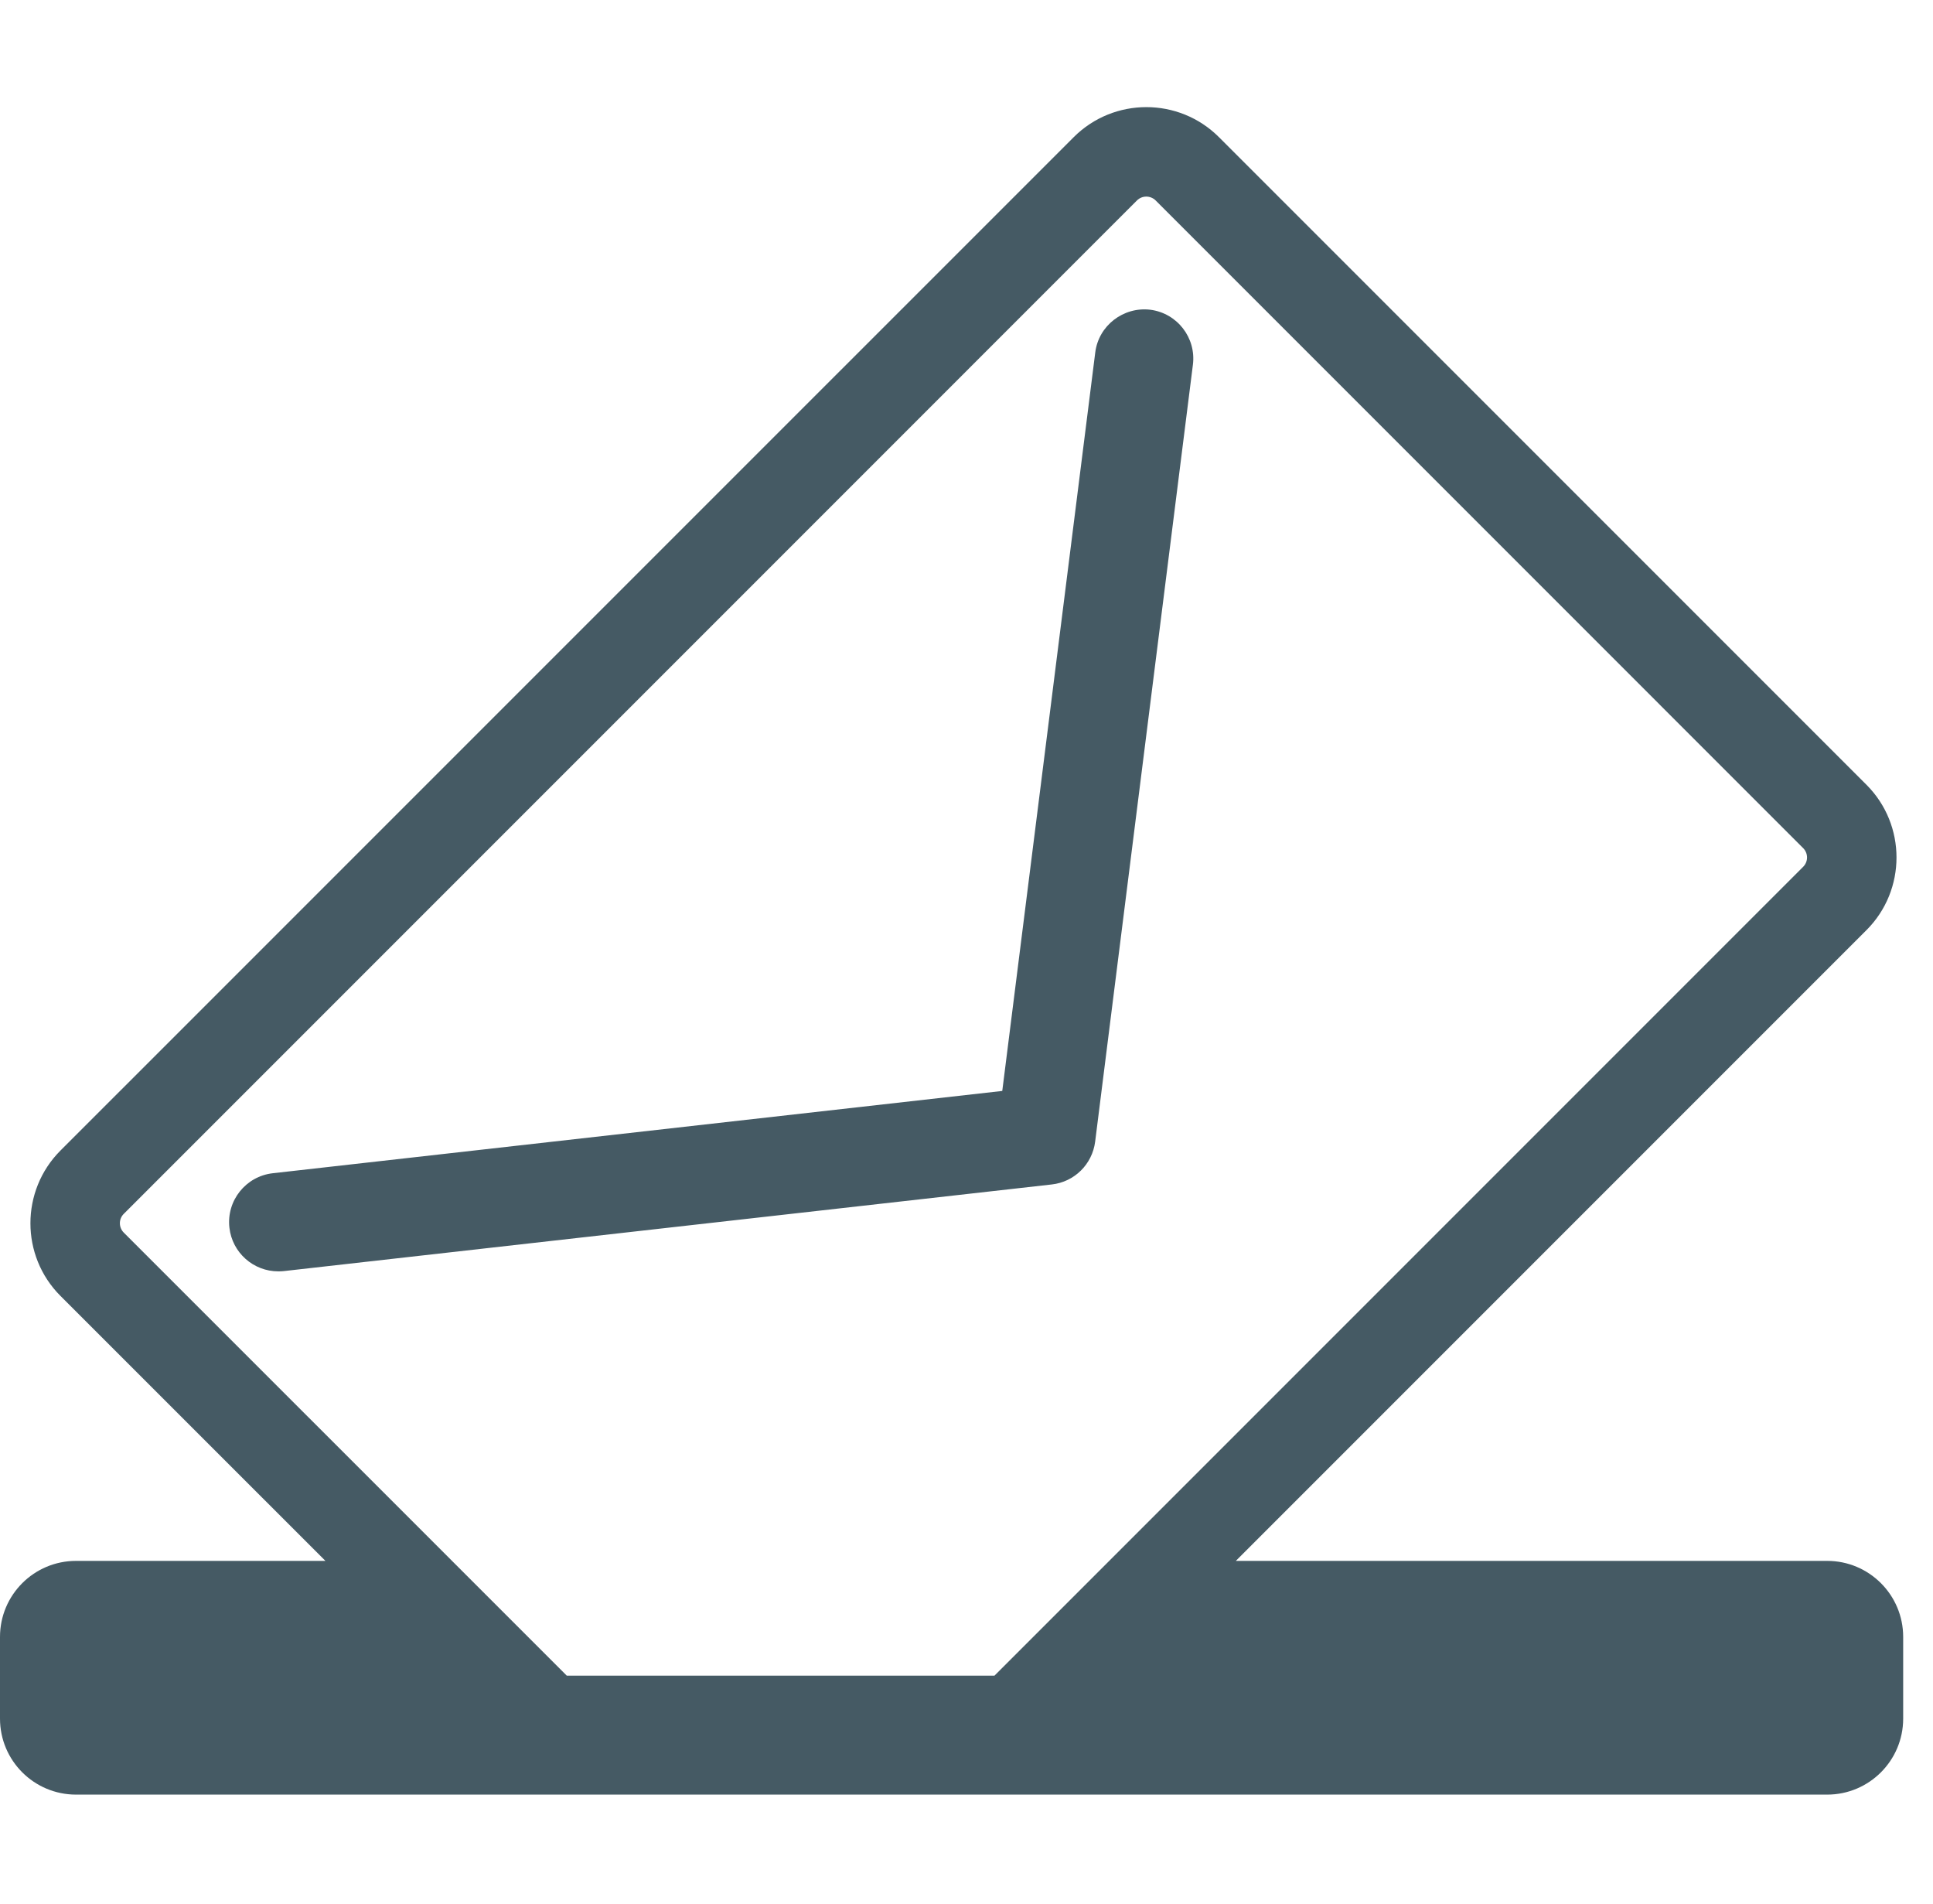
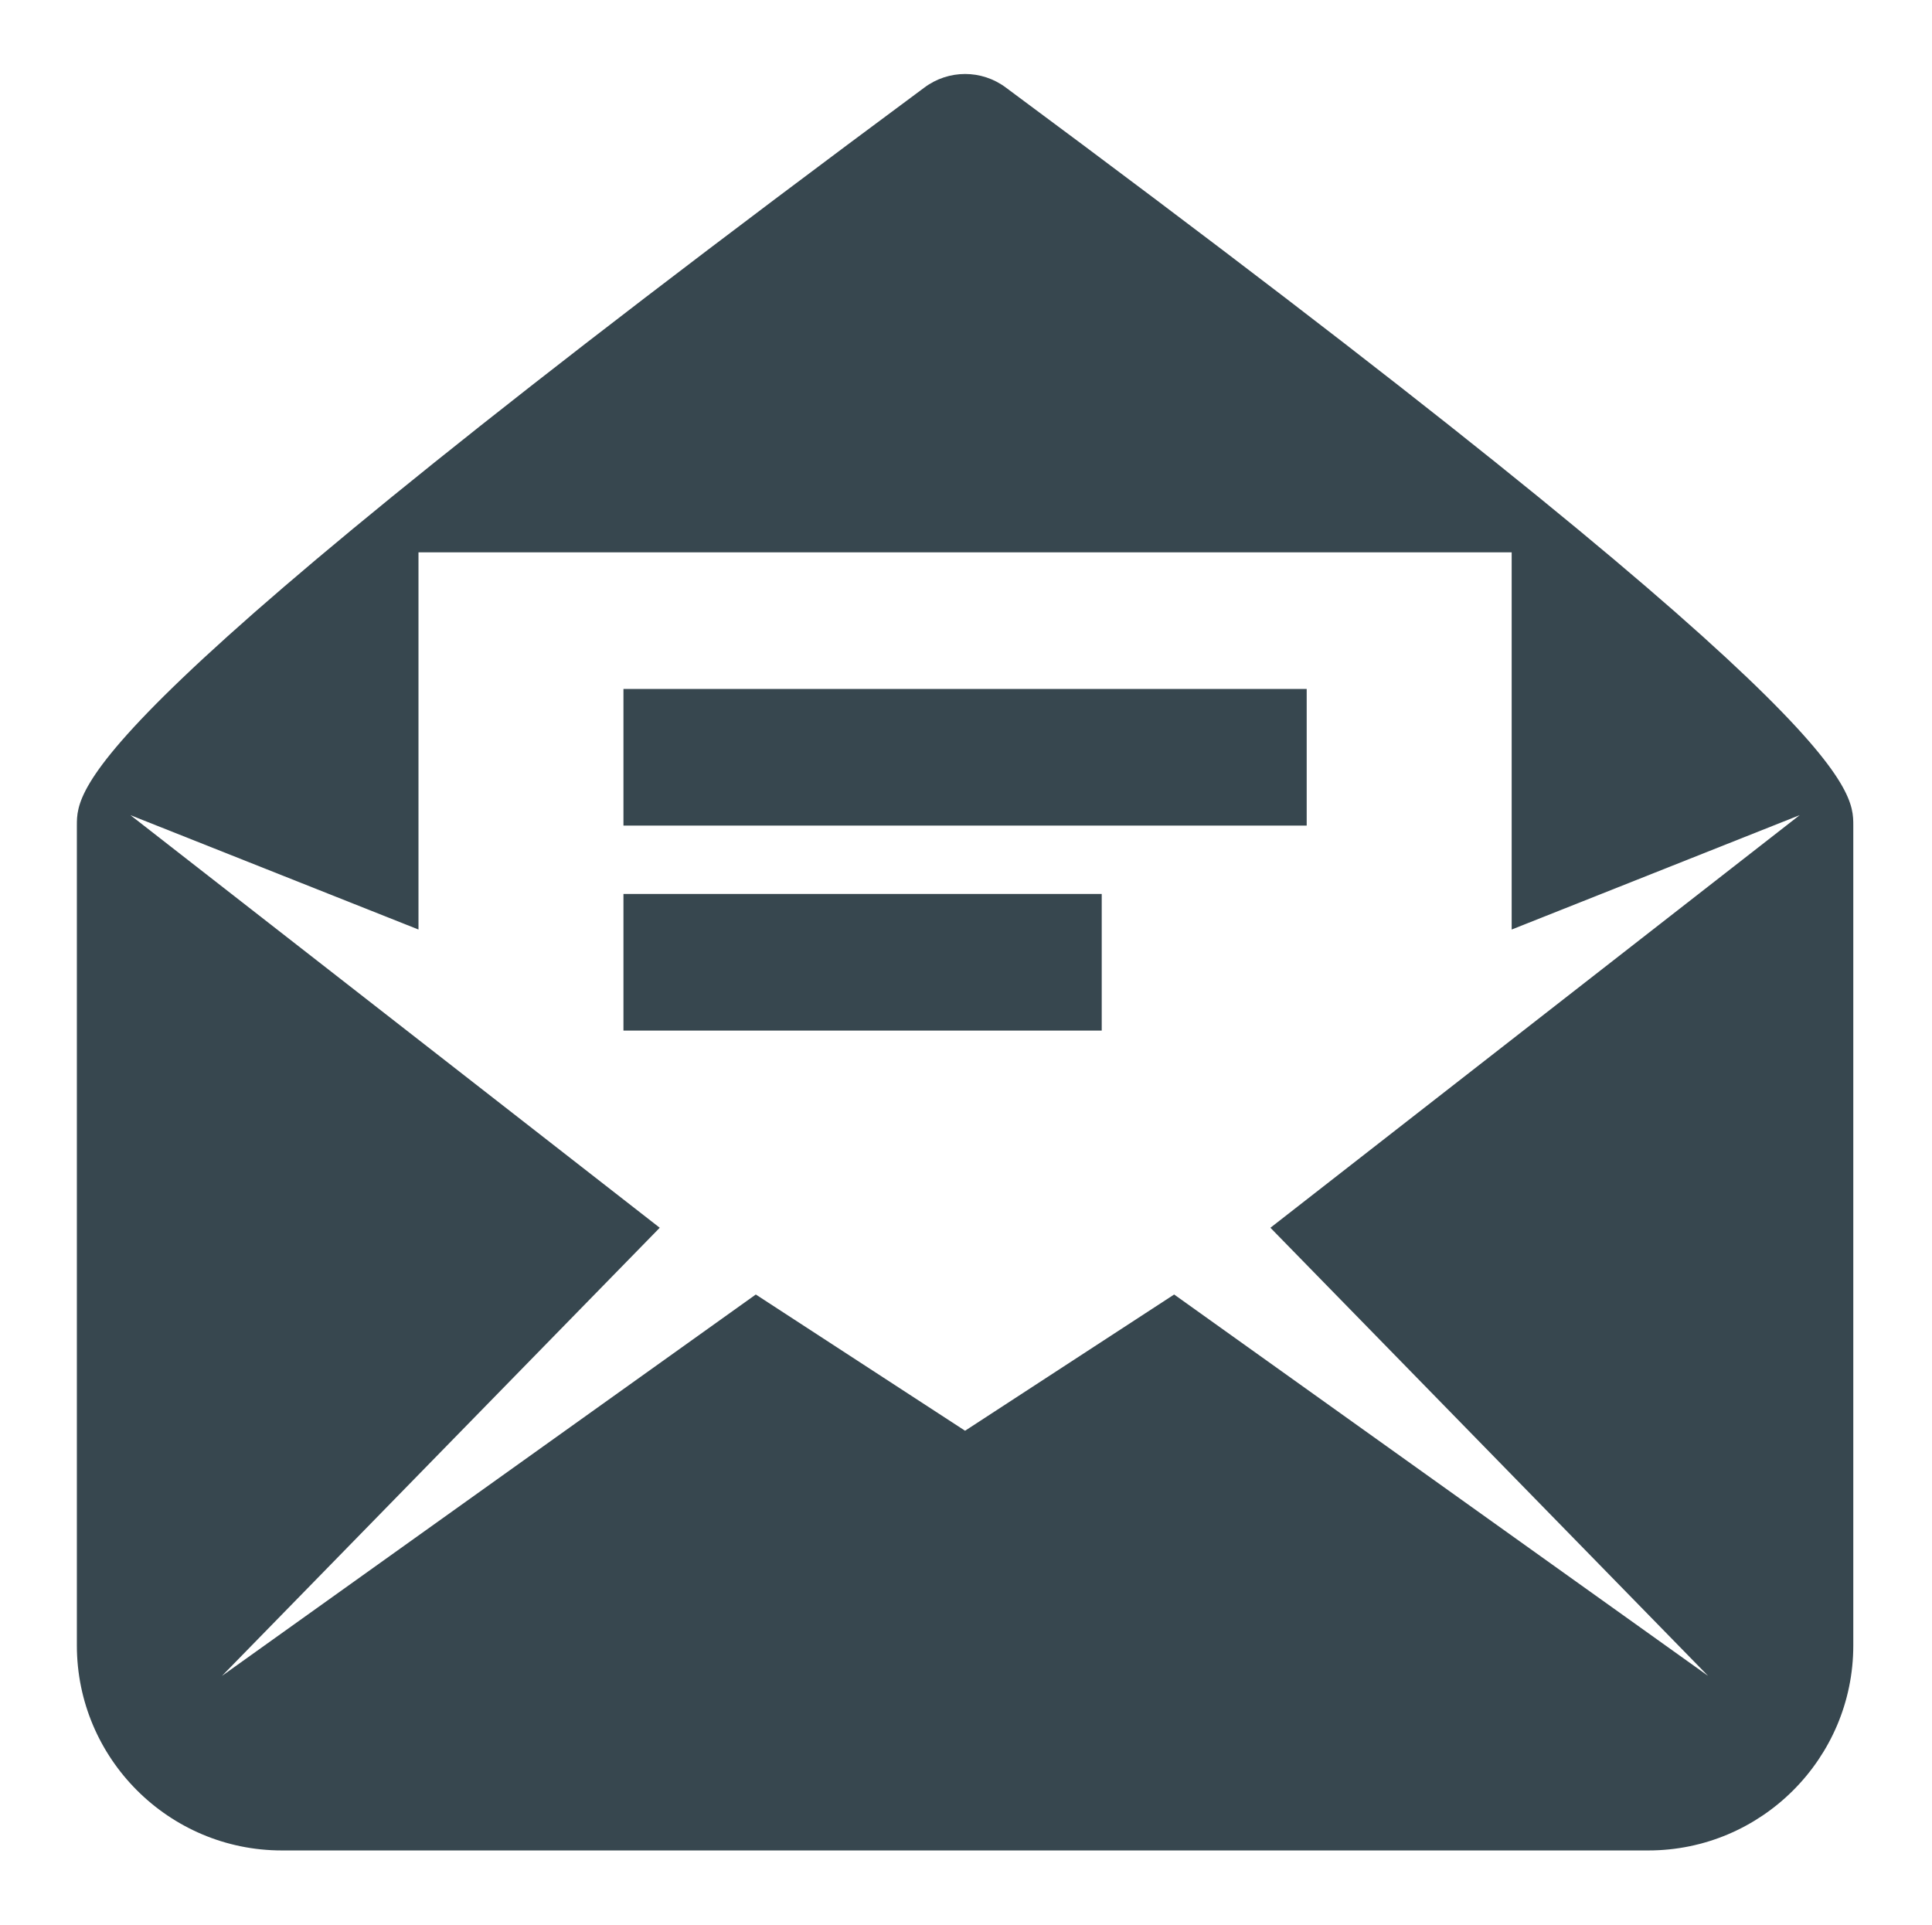
- <svg xmlns="http://www.w3.org/2000/svg" style="fill:#455A64;" class="icon" height="512" viewBox="0 0 1040 1024" version="1.1">
-   <path d="M983.062 839.624H664.907l339.32-339.321c21.517-21.537 21.517-56.581 0-78.138L655.813 73.77c-21.536-21.536-56.58-21.515-78.117 0L32.5 618.926c-21.494 21.557-21.516 56.601 0 78.138l142.582 142.56H40.916C18.312 839.624 0 857.937 0 880.519v43.935c0 22.604 18.313 40.895 40.916 40.895H983.06c22.583 0 40.895-18.292 40.895-40.895v-43.935c0.001-22.582-18.312-40.895-40.894-40.895z m-448.008 61.734H304.933l-61.734-61.734-176.62-176.6c-2.751-2.77-2.793-7.267 0-10.06L611.712 107.83c2.793-2.792 7.288-2.75 10.06 0l348.374 348.395c2.772 2.792 2.772 7.247 0.021 10.018l-373.38 373.38-61.734 61.735zM618.837 166.606c-14.371-1.704-27.756 8.479-29.563 22.973l-50.032 397.256L146.77 631.1c-14.535 1.642-24.985 14.74-23.343 29.275 1.52 13.53 12.996 23.508 26.279 23.508 0.985 0 1.991-0.041 2.997-0.144l413.187-46.603c12.175-1.355 21.782-10.88 23.323-22.994l52.597-417.95c1.828-14.516-8.458-27.758-22.973-29.585z" />
+ <svg xmlns="http://www.w3.org/2000/svg" style="fill:#37474F;" class="icon" height="512" viewBox="0 0 1028 1024" version="1.1">
+   <path d="M535.176 46.57c-12.87-9.598-30.429-9.598-43.298 0C40.899 380.851 40.899 418.841 40.899 439.309l0 436.255c0 60.131 48.933 109.064 109.064 109.064l727.092 0c60.131 0 109.064-48.933 109.064-109.064l0-436.255C986.119 418.841 986.119 380.851 535.176 46.57zM675.977 653.292 908.865 891.742l-284.111-202.931-111.245 72.491-111.354-72.491-284.038 202.931 232.924-238.45-281.639-219.545 153.271 60.858L222.672 293.891l581.674 0 0 200.714 153.235-60.858L675.977 653.292zM331.736 366.6l363.546 0 0 72.709-363.546 0 0-72.709ZM331.736 475.664l254.482 0 0 72.709-254.482 0 0-72.709Z" />
</svg>
